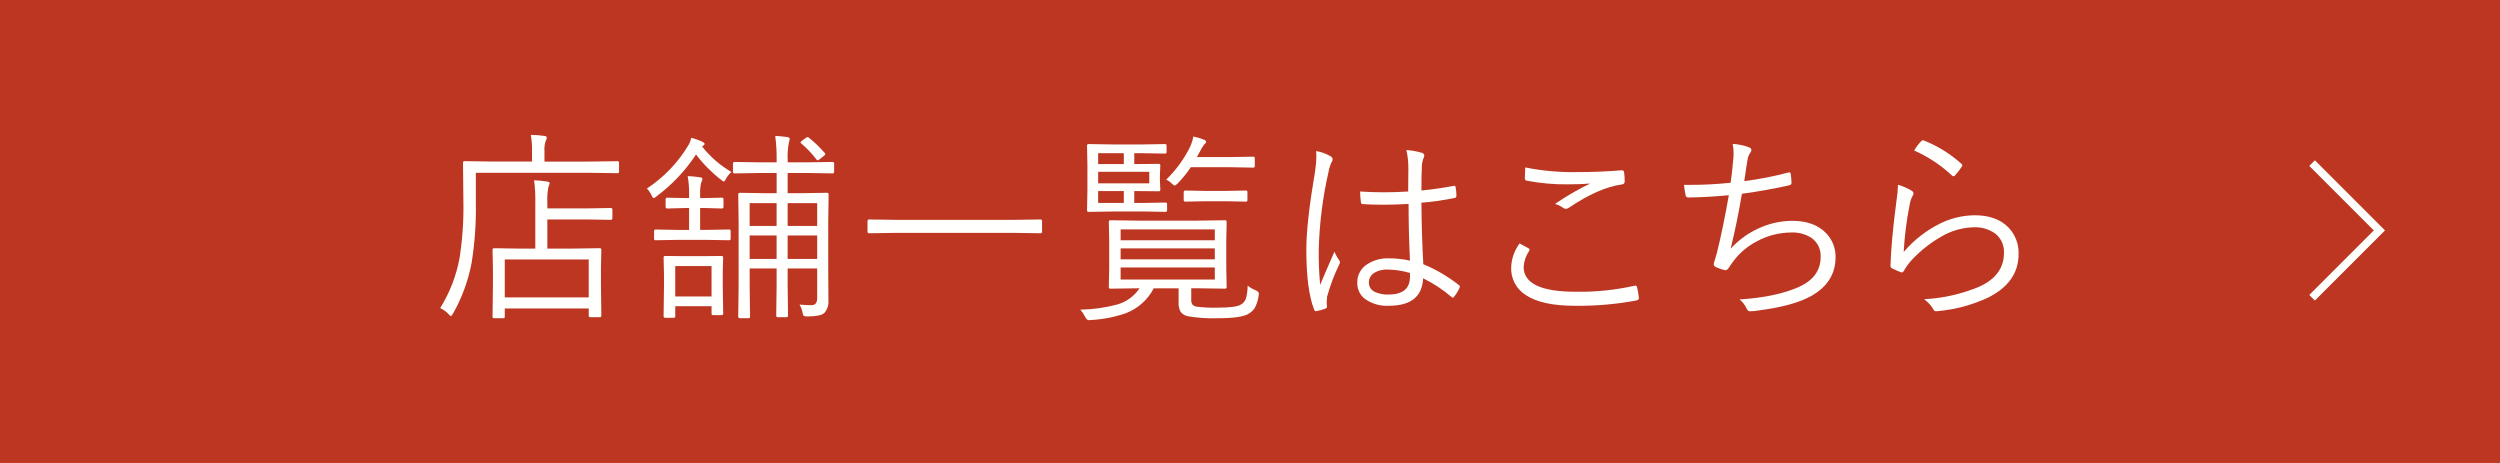
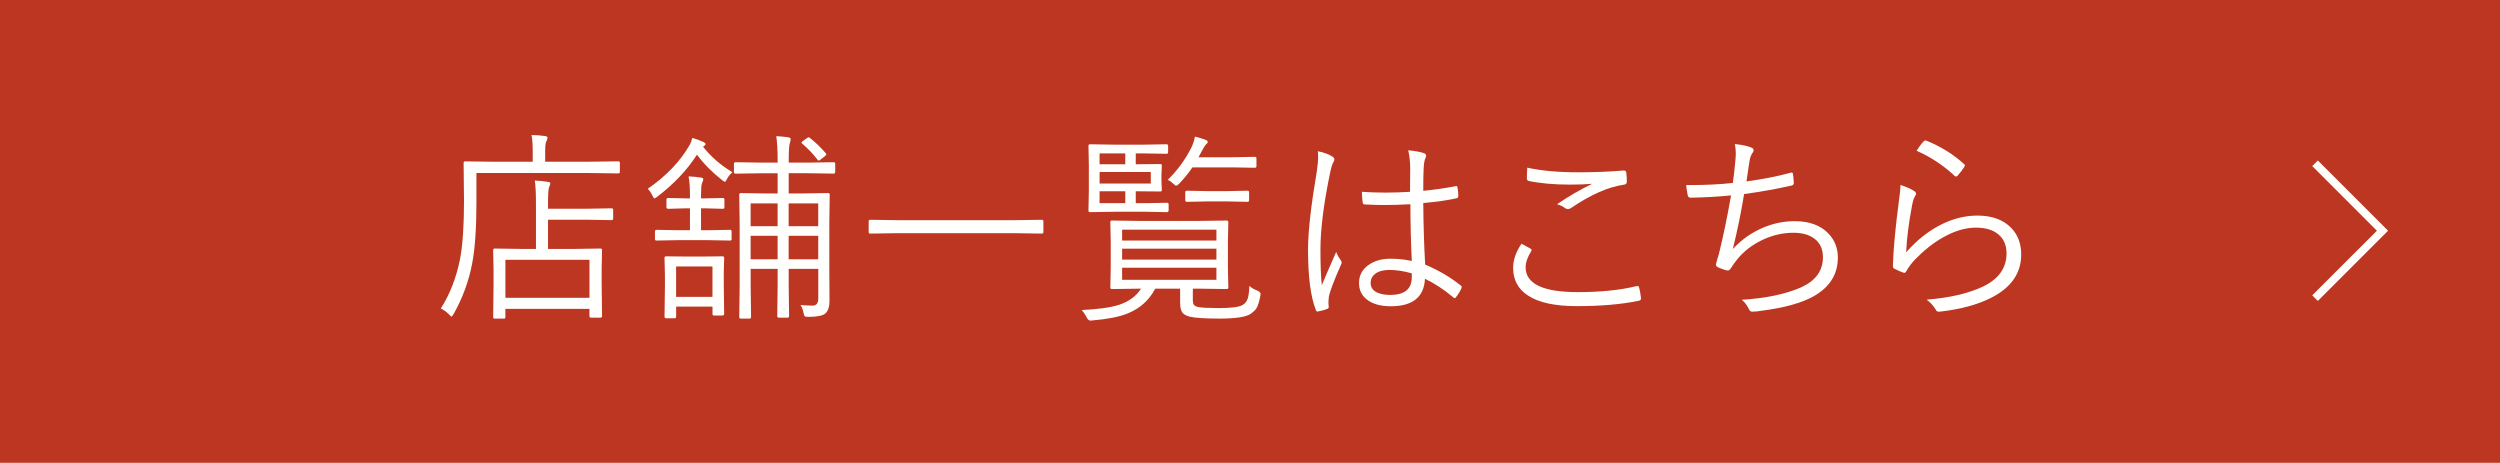
- <svg xmlns="http://www.w3.org/2000/svg" width="632.813" height="117.188" viewBox="0 0 632.813 117.188">
-   <g id="アートワーク_9" data-name="アートワーク 9" transform="translate(316.406 58.594)">
-     <g id="グループ_454" data-name="グループ 454" transform="translate(-316.406 -58.594)">
-       <rect id="長方形_115" data-name="長方形 115" width="632.813" height="117.188" fill="#bd3622" />
-       <path id="パス_2910" data-name="パス 2910" d="M585.245,41.285l17.042,17.042L585.245,75.368" fill="none" stroke="#fffffe" stroke-miterlimit="10" stroke-width="2" />
-       <g id="グループ_453" data-name="グループ 453">
-         <path id="パス_2911" data-name="パス 2911" d="M156.7,43.438q0,.4-.378.4l-7.2-.1H120.444v7.428a85.634,85.634,0,0,1-1.083,15.459,41.727,41.727,0,0,1-4.683,12.738q-.428.68-.529.68t-.654-.578a7.583,7.583,0,0,0-2.065-1.487,36.5,36.5,0,0,0,4.884-12.587,83.641,83.641,0,0,0,.982-14.628l-.1-9.568a.356.356,0,0,1,.4-.4l7.326.1h9.743V38.327a22.253,22.253,0,0,0-.3-4.179,23.327,23.327,0,0,1,3.4.252q.628.075.629.4a2,2,0,0,1-.3.981,6.749,6.749,0,0,0-.277,2.493V40.9h11.3l7.2-.1c.252,0,.378.135.378.4Zm-1.687,11.808c0,.27-.143.4-.429.4l-6.017-.1h-10.02v7.377h6.244l7.024-.1a.357.357,0,0,1,.4.4l-.1,4.456v4.053l.1,8.158a.356.356,0,0,1-.4.4h-2.392a.356.356,0,0,1-.4-.4V78.082H127.77V80.2a.312.312,0,0,1-.353.352h-2.341c-.268,0-.4-.117-.4-.352l.1-8.259v-3.6l-.1-5.11a.357.357,0,0,1,.4-.4l6.974.1h3.45V51.621a40.116,40.116,0,0,0-.3-5.992,28.846,28.846,0,0,1,3.3.327c.419.05.629.185.629.4a4.341,4.341,0,0,1-.327,1.032,17.763,17.763,0,0,0-.252,4.129v1.234h10.02l6.017-.1q.429,0,.429.4ZM149.02,75.287V65.67H127.77v9.617Z" fill="#fffffe" />
-         <path id="パス_2912" data-name="パス 2912" d="M185.146,43.539a5.919,5.919,0,0,0-1.334,1.637c-.269.519-.461.78-.579.78a1.472,1.472,0,0,1-.654-.4,34.117,34.117,0,0,1-6.395-6.446,42.091,42.091,0,0,1-10.121,10.676,1.3,1.3,0,0,1-.605.352q-.226,0-.529-.68a6.194,6.194,0,0,0-1.183-1.736,34,34,0,0,0,10.675-11.254,6.136,6.136,0,0,0,.554-1.587,15.286,15.286,0,0,1,2.87,1.032q.5.252.5.5,0,.277-.428.528l-.2.152A26.71,26.71,0,0,0,185.146,43.539Zm-.2,16.919q0,.353-.4.353l-5.689-.1h-7.227l-5.664.1q-.4,0-.4-.353V58.494a.356.356,0,0,1,.4-.4l5.664.1h2.795V52.652h-.931l-4.532.127q-.478,0-.479-.427V50.438q0-.4.479-.4l4.532.1h.931v-.78a24.588,24.588,0,0,0-.352-4.784,27.492,27.492,0,0,1,3.1.3c.419.051.629.193.629.428a3.138,3.138,0,0,1-.327.982,10.073,10.073,0,0,0-.252,2.821v1.031h.931l4.582-.1a.356.356,0,0,1,.4.4v1.914q0,.427-.4.427l-4.582-.127h-.931v5.539h1.637l5.689-.1a.356.356,0,0,1,.4.4Zm-1.888,18.907c0,.27-.143.4-.428.4h-2.115a.356.356,0,0,1-.4-.4V77.5h-9.19v2.519q0,.427-.4.427H168.4a.377.377,0,0,1-.428-.427l.1-7.4v-3.1l-.1-4.33a.356.356,0,0,1,.4-.4l4.809.051h4.657l4.809-.051a.357.357,0,0,1,.4.4l-.1,3.6v3.35Zm-2.946-4.33V67.356h-9.19v7.679Zm31.018-31.547a.356.356,0,0,1-.4.4l-6.672-.1h-4.683V48.9h3.549l6.421-.1a.356.356,0,0,1,.4.4l-.1,7.2V68.111l.05,7.856a4.285,4.285,0,0,1-1.032,3.248q-.957.882-4.28.881a1.719,1.719,0,0,1-.957-.151,2.057,2.057,0,0,1-.277-.781,5.481,5.481,0,0,0-.78-2.064q1.938.151,3.046.151,1.436,0,1.435-1.813V67.961h-7.477v4.078l.1,7.83q0,.427-.4.428h-2.19q-.4,0-.4-.428l.1-7.83V67.961h-6.823v4.48l.1,7.705a.356.356,0,0,1-.4.4h-2.14c-.3,0-.454-.135-.454-.4l.1-7.754V56.152l-.1-6.949c0-.267.152-.4.454-.4l6.344.1h2.921V43.791h-3.953l-6.7.1a.356.356,0,0,1-.4-.4V41.424q0-.427.4-.428l6.7.1h3.953v-.4a43.162,43.162,0,0,0-.352-6.293,30,30,0,0,1,3.1.3c.369.069.554.211.554.429a2.845,2.845,0,0,1-.2.932,18.246,18.246,0,0,0-.3,4.43v.6h4.683l6.672-.1q.4,0,.4.428Zm-14.552,13.7V51.42h-6.823v5.766Zm0,8.357V59.6h-6.823v5.941Zm10.272-8.357V51.42h-7.477v5.766Zm0,8.357V59.6h-7.477v5.941Zm1.964-26.763a.491.491,0,0,1,.1.227q0,.127-.3.4l-1.183.932a.989.989,0,0,1-.478.252c-.084,0-.185-.084-.3-.252a27.152,27.152,0,0,0-3.827-4.029c-.134-.118-.2-.2-.2-.251q0-.152.3-.378l1.033-.756a1.07,1.07,0,0,1,.453-.227.6.6,0,0,1,.327.153A29.663,29.663,0,0,1,208.813,38.78Z" fill="#fffffe" />
-         <path id="パス_2913" data-name="パス 2913" d="M263.772,58.645a.356.356,0,0,1-.4.4l-6.824-.1H226.813l-6.823.1a.356.356,0,0,1-.4-.4V55.951a.356.356,0,0,1,.4-.4l6.823.1h29.733l6.824-.1a.356.356,0,0,1,.4.4Z" fill="#fffffe" />
-         <path id="パス_2914" data-name="パス 2914" d="M318.606,74.783a9.525,9.525,0,0,1-1.007,3.2,5.27,5.27,0,0,1-1.385,1.335q-1.737,1.234-7.981,1.234a37.157,37.157,0,0,1-7.528-.5,3.151,3.151,0,0,1-1.838-1.082,4.323,4.323,0,0,1-.529-2.392v-3.6h-6.294a13.308,13.308,0,0,1-7.1,6.319A32.14,32.14,0,0,1,276.183,81a4.305,4.305,0,0,1-.554.051q-.555,0-1.007-.957a7.3,7.3,0,0,0-1.184-1.712,38.349,38.349,0,0,0,9.467-1.335,10.041,10.041,0,0,0,5.539-4.078h-.252l-7.125.1a.356.356,0,0,1-.4-.4l.1-4.758V60.961l-.1-4.809a.356.356,0,0,1,.4-.4l7.125.1h14.779l7.1-.1c.285,0,.428.135.428.4l-.1,4.809V67.91l.1,4.758c0,.27-.143.4-.428.4l-7.1-.1h-1.435v2.895a1.991,1.991,0,0,0,.277,1.208,1.9,1.9,0,0,0,1.107.555,33.571,33.571,0,0,0,5.263.252q4.657,0,5.916-.781a2.735,2.735,0,0,0,1.309-1.637,12.57,12.57,0,0,0,.4-3.172,6.929,6.929,0,0,0,1.914,1.133c.62.269.931.555.931.855A3.639,3.639,0,0,1,318.606,74.783ZM295.418,53.232q0,.4-.428.4l-5.313-.1h-7.83l-6.294.1a.356.356,0,0,1-.4-.4l.1-5.01V41.877l-.1-5.01a.356.356,0,0,1,.4-.4l6.294.1h7.226l5.816-.1a.356.356,0,0,1,.4.4v1.612a.356.356,0,0,1-.4.4l-5.816-.1h-1.964v2.745h.932l5.313-.05c.234,0,.352.134.352.4l-.1,2.393v1.384l.1,2.367c0,.268-.118.4-.352.4l-5.363-.051h-.882v3h2.568l5.313-.1q.428,0,.428.4ZM284.466,41.525V38.78h-6.5v2.745Zm6.445,4.884V43.488H277.97v2.921Zm-6.445,4.96v-3h-6.5v3ZM307.5,60.811V58.066H283.66v2.745Zm0,4.834v-2.77H283.66v2.77Zm0,5.111V67.709H283.66v3.047Zm10.121-28.728a.357.357,0,0,1-.4.4l-5.791-.1h-9.995a31.236,31.236,0,0,1-3.349,4.129q-.528.5-.73.5-.252,0-.881-.6a3.863,3.863,0,0,0-1.284-.881,30.208,30.208,0,0,0,5.992-8.183,10.9,10.9,0,0,0,.881-2.744,17.211,17.211,0,0,1,2.619.78q.63.226.63.554c0,.2-.16.428-.479.679a7.748,7.748,0,0,0-.982,1.562q-.1.227-.881,1.636h8.459l5.791-.1a.356.356,0,0,1,.4.4Zm-1.863,8.611a.356.356,0,0,1-.4.4l-5.01-.1h-5.312l-4.986.1c-.285,0-.427-.133-.427-.4V48.625q0-.4.427-.4l4.986.1h5.312l5.01-.1a.356.356,0,0,1,.4.4Z" fill="#fffffe" />
-         <path id="パス_2915" data-name="パス 2915" d="M333.131,38.227a10.766,10.766,0,0,1,3.676,1.334.976.976,0,0,1,.528.781,1.171,1.171,0,0,1-.226.6,9.368,9.368,0,0,0-.831,2.594,99.636,99.636,0,0,0-2.467,19.512,83.12,83.12,0,0,0,.352,9.064q.705-1.813,3.626-8.41a8.86,8.86,0,0,0,1.158,2.115,1.065,1.065,0,0,1,.226.579,1.359,1.359,0,0,1-.176.554,46.276,46.276,0,0,0-3.072,8.133c-.067.654-.1,1.175-.1,1.56a4.968,4.968,0,0,0,.05.756,1.541,1.541,0,0,1,.025.252.505.505,0,0,1-.3.428,11.392,11.392,0,0,1-2.316.654.615.615,0,0,1-.227.051c-.185,0-.327-.151-.428-.453q-1.964-4.986-1.963-15.182,0-6.772,2.215-19.814a25.629,25.629,0,0,0,.327-3.827A9.668,9.668,0,0,0,333.131,38.227ZM356.9,65.972q-.353-7.5-.353-14.351-3.651.2-6.5.2-2.569,0-5.01-.151a.482.482,0,0,1-.555-.453,19.794,19.794,0,0,1-.2-2.744q2.92.2,5.992.2,3.121,0,6.169-.2l.05-5.917a20.383,20.383,0,0,0-.5-4.582,18.968,18.968,0,0,1,3.953.705q.579.252.579.629a1.781,1.781,0,0,1-.2.73,6.485,6.485,0,0,0-.428,2.468q-.1,1.788-.1,5.715,3.928-.376,8.132-1.159a1.075,1.075,0,0,1,.252-.049q.227,0,.277.4a11.8,11.8,0,0,1,.2,2.039c0,.354-.117.563-.352.63a66.282,66.282,0,0,1-8.51,1.233q.076,8.536.478,15.56a37.533,37.533,0,0,1,9.064,5.337.409.409,0,0,1,.2.3,1.155,1.155,0,0,1-.1.352,9.682,9.682,0,0,1-1.385,2.267.414.414,0,0,1-.327.226.477.477,0,0,1-.3-.176,34.127,34.127,0,0,0-7.2-4.734q-.327,6.949-8.636,6.949a9.5,9.5,0,0,1-6.092-1.738,4.99,4.99,0,0,1-1.939-4.129,5.346,5.346,0,0,1,2.618-4.707,9.481,9.481,0,0,1,5.313-1.435A24.781,24.781,0,0,1,356.9,65.972Zm0,3.122a20.669,20.669,0,0,0-5.615-.856,5.976,5.976,0,0,0-3.625.956,2.8,2.8,0,0,0-1.158,2.341,2.507,2.507,0,0,0,1.485,2.342,7.5,7.5,0,0,0,3.45.68q5.461,0,5.463-4.481Z" fill="#fffffe" />
-         <path id="パス_2916" data-name="パス 2916" d="M384.641,61.616q.806.4,2.266,1.234c.185.1.277.218.277.352a.572.572,0,0,1-.126.327,7.976,7.976,0,0,0-1.385,4.029q0,6.294,13.193,6.294a63.4,63.4,0,0,0,14.8-1.51,1.421,1.421,0,0,1,.3-.051c.2,0,.336.135.4.4a19.415,19.415,0,0,1,.479,2.695v.126q0,.4-.68.553a79.186,79.186,0,0,1-15.61,1.335q-8.232,0-12.312-2.694a7.875,7.875,0,0,1-3.726-7A10.876,10.876,0,0,1,384.641,61.616Zm1.435-19.235a60.234,60.234,0,0,0,12.891,1.183q6.067,0,11.4-.453h.176a.507.507,0,0,1,.554.479,15.718,15.718,0,0,1,.151,2.316.713.713,0,0,1-.73.78q-5.891.831-13.344,5.867a1.338,1.338,0,0,1-.8.3,1.233,1.233,0,0,1-.655-.2,5.91,5.91,0,0,0-2.115-1.031,68.3,68.3,0,0,1,8.888-5.162q-2.318.2-5.59.2a50.965,50.965,0,0,1-10.473-.931c-.3-.049-.453-.285-.453-.705Q385.976,44.145,386.076,42.381Z" fill="#fffffe" />
-         <path id="パス_2917" data-name="パス 2917" d="M438.064,46.258q.328-2.19.605-5.262a19.408,19.408,0,0,0,.151-2.24,10.747,10.747,0,0,0-.252-2.342,14.725,14.725,0,0,1,4.18.881c.385.168.579.394.579.68a1.241,1.241,0,0,1-.3.705,4.219,4.219,0,0,0-.679,1.712q-.227,1.208-.831,5.463a87.42,87.42,0,0,0,11.078-2.166,1.246,1.246,0,0,1,.352-.075c.185,0,.294.144.327.429a17.009,17.009,0,0,1,.2,2.215.594.594,0,0,1-.5.629q-5.488,1.26-12.059,2.166-1.16,7.048-2.846,13.9a21.67,21.67,0,0,1,7.982-5.538A20.3,20.3,0,0,1,453.7,55.9q5.538,0,8.534,3.123a8.466,8.466,0,0,1,2.392,6.092q0,6.32-6.143,9.8-4.531,2.517-13.042,3.625a13.051,13.051,0,0,1-2.517.252q-.5,0-.831-.73a6.192,6.192,0,0,0-1.762-2.266q9.416-.6,15.207-3.248,5.312-2.493,5.312-7.527a5.526,5.526,0,0,0-2.216-4.735,8.727,8.727,0,0,0-5.262-1.434,18.327,18.327,0,0,0-8.862,2.341,17.2,17.2,0,0,0-5.715,4.884,17.715,17.715,0,0,0-1.184,1.688q-.428.628-.78.629h-.1a9.4,9.4,0,0,1-2.266-.731q-.68-.3-.679-.73a5.42,5.42,0,0,1,.2-.881c.1-.318.218-.7.352-1.158.118-.4.193-.662.227-.781q1.611-6.47,3.046-14.7-4.783.48-10.221.579a.692.692,0,0,1-.73-.579q-.252-1.208-.4-2.618h1.41A97.786,97.786,0,0,0,438.064,46.258Z" fill="#fffffe" />
-         <path id="パス_2918" data-name="パス 2918" d="M480.436,46.762a14.6,14.6,0,0,1,3.4,1.485.9.9,0,0,1,.529.73.979.979,0,0,1-.226.58,6.954,6.954,0,0,0-.781,2.416,83.6,83.6,0,0,0-1.485,11.808,29.165,29.165,0,0,1,9.315-7.251,20.126,20.126,0,0,1,8.686-2.04q5.514,0,8.535,3.1a9.276,9.276,0,0,1,2.543,6.747q0,7.126-7.729,11a38.256,38.256,0,0,1-12.538,3.4,5.3,5.3,0,0,1-.6.051.763.763,0,0,1-.731-.529,8.4,8.4,0,0,0-2.316-2.518,41.639,41.639,0,0,0,14.024-3.2q6.193-2.845,6.193-8.51a5.867,5.867,0,0,0-2.115-4.834,8.671,8.671,0,0,0-5.665-1.662,16.935,16.935,0,0,0-8.233,2.442,31.693,31.693,0,0,0-7.1,5.589,15.1,15.1,0,0,0-2.266,3.047c-.151.236-.3.353-.454.353a1.389,1.389,0,0,1-.377-.1q-.882-.328-2.115-.931a.723.723,0,0,1-.4-.706q.176-6.168,1.486-16.189A34.8,34.8,0,0,0,480.436,46.762Zm4.078-8.661a13.447,13.447,0,0,1,1.788-2.367.706.706,0,0,1,.428-.226.8.8,0,0,1,.3.075,31.508,31.508,0,0,1,9.441,5.866c.168.135.252.252.252.353a.855.855,0,0,1-.151.378,15.426,15.426,0,0,1-1.687,2.215.558.558,0,0,1-.4.226.637.637,0,0,1-.428-.226A34.169,34.169,0,0,0,484.514,38.1Z" fill="#fffffe" />
-       </g>
-     </g>
-   </g>
+ <svg xmlns="http://www.w3.org/2000/svg" width="632" height="117" viewBox="0 0 632 117" fill="none">
+   <path d="M632 0H0V117H632V0Z" fill="#BD3622" />
+   <path d="M585.24 41.28L602.29 58.33L585.24 75.37" stroke="#FFFFFE" stroke-width="2" stroke-miterlimit="10" />
+   <path d="M156.7 43.44C156.7 43.71 156.57 43.84 156.32 43.84L149.12 43.74H120.44V51.17C120.44 57.75 120.08 62.9 119.36 66.63C118.52 71.06 116.96 75.31 114.68 79.37C114.39 79.82 114.22 80.05 114.15 80.05C114.08 80.05 113.86 79.86 113.5 79.47C112.81 78.8 112.12 78.3 111.44 77.98C113.74 74.37 115.37 70.18 116.32 65.39C116.97 61.92 117.3 57.04 117.3 50.76L117.2 41.19C117.2 40.92 117.33 40.79 117.6 40.79L124.93 40.89H134.67V38.32C134.67 36.52 134.57 35.13 134.37 34.14C135.49 34.14 136.63 34.22 137.77 34.39C138.19 34.44 138.4 34.58 138.4 34.79C138.4 35.09 138.3 35.42 138.1 35.77C137.91 36.12 137.82 36.95 137.82 38.26V40.88H149.12L156.32 40.78C156.57 40.78 156.7 40.91 156.7 41.18V43.42V43.44ZM155.01 55.25C155.01 55.52 154.87 55.65 154.58 55.65L148.56 55.55H138.54V62.93H144.78L151.8 62.83C152.07 62.83 152.2 62.96 152.2 63.23L152.1 67.69V71.74L152.2 79.9C152.2 80.17 152.07 80.3 151.8 80.3H149.41C149.14 80.3 149.01 80.17 149.01 79.9V78.09H127.76V80.2C127.76 80.44 127.64 80.55 127.41 80.55H125.07C124.8 80.55 124.67 80.43 124.67 80.2L124.77 71.94V68.34L124.67 63.23C124.67 62.96 124.8 62.83 125.07 62.83L132.04 62.93H135.49V51.63C135.49 48.79 135.39 46.8 135.19 45.64C136.5 45.71 137.6 45.82 138.49 45.97C138.91 46.02 139.12 46.15 139.12 46.37C139.12 46.5 139.01 46.85 138.79 47.4C138.62 47.82 138.54 49.2 138.54 51.53V52.76H148.56L154.58 52.66C154.87 52.66 155.01 52.79 155.01 53.06V55.25ZM149.02 75.29V65.67H127.77V75.29H149.02Z" fill="#FFFFFE" />
+   <path d="M185.15 43.54C184.56 44.06 184.12 44.61 183.82 45.18C183.55 45.7 183.36 45.96 183.24 45.96C183.12 45.96 182.9 45.83 182.59 45.56C180.16 43.68 178.02 41.53 176.19 39.11C173.66 43.04 170.28 46.6 166.07 49.79C165.78 50.03 165.58 50.14 165.47 50.14C165.32 50.14 165.14 49.91 164.94 49.46C164.6 48.75 164.21 48.18 163.76 47.72C168.49 44.46 172.05 40.71 174.44 36.47C174.69 35.98 174.88 35.45 174.99 34.88C175.9 35.1 176.85 35.44 177.86 35.91C178.2 36.08 178.36 36.25 178.36 36.41C178.36 36.59 178.22 36.77 177.93 36.94L177.73 37.09C179.76 39.66 182.24 41.81 185.16 43.54H185.15ZM184.95 60.46C184.95 60.7 184.82 60.81 184.55 60.81L178.86 60.71H171.63L165.97 60.81C165.7 60.81 165.57 60.69 165.57 60.46V58.5C165.57 58.23 165.7 58.1 165.97 58.1L171.63 58.2H174.42V52.66H173.49L168.96 52.79C168.64 52.79 168.48 52.65 168.48 52.36V50.45C168.48 50.18 168.64 50.05 168.96 50.05L173.49 50.15H174.42V49.37C174.42 47.29 174.3 45.69 174.07 44.59C175.19 44.64 176.23 44.74 177.17 44.89C177.59 44.94 177.8 45.08 177.8 45.32C177.8 45.49 177.69 45.82 177.47 46.3C177.3 46.77 177.22 47.71 177.22 49.12V50.15H178.15L182.73 50.05C183 50.05 183.13 50.18 183.13 50.45V52.36C183.13 52.65 183 52.79 182.73 52.79L178.15 52.66H177.22V58.2H178.86L184.55 58.1C184.82 58.1 184.95 58.23 184.95 58.5V60.46ZM183.06 79.37C183.06 79.64 182.92 79.77 182.63 79.77H180.52C180.25 79.77 180.12 79.64 180.12 79.37V77.51H170.93V80.03C170.93 80.32 170.8 80.46 170.53 80.46H168.42C168.13 80.46 167.99 80.32 167.99 80.03L168.09 72.63V69.53L167.99 65.2C167.99 64.93 168.12 64.8 168.39 64.8L173.2 64.85H177.86L182.67 64.8C182.94 64.8 183.07 64.93 183.07 65.2L182.97 68.8V72.15L183.07 79.38L183.06 79.37ZM180.11 75.04V67.36H170.92V75.04H180.11ZM211.13 43.49C211.13 43.76 211 43.89 210.73 43.89L204.06 43.79H199.38V48.9H202.93L209.35 48.8C209.62 48.8 209.75 48.93 209.75 49.2L209.65 56.4V68.11L209.7 75.97C209.7 77.5 209.36 78.58 208.67 79.22C208.03 79.81 206.61 80.1 204.39 80.1C203.85 80.1 203.53 80.05 203.43 79.95C203.35 79.87 203.25 79.61 203.15 79.17C202.97 78.26 202.71 77.58 202.37 77.11C203.66 77.21 204.68 77.26 205.42 77.26C206.38 77.26 206.86 76.66 206.86 75.45V67.97H199.38V72.05L199.48 79.88C199.48 80.17 199.35 80.31 199.08 80.31H196.89C196.62 80.31 196.49 80.17 196.49 79.88L196.59 72.05V67.97H189.77V72.45L189.87 80.15C189.87 80.42 189.74 80.55 189.47 80.55H187.33C187.03 80.55 186.88 80.42 186.88 80.15L186.98 72.4V56.16L186.88 49.21C186.88 48.94 187.03 48.81 187.33 48.81L193.67 48.91H196.59V43.8H192.64L185.94 43.9C185.67 43.9 185.54 43.77 185.54 43.5V41.44C185.54 41.15 185.67 41.01 185.94 41.01L192.64 41.11H196.59V40.71C196.59 38.01 196.47 35.91 196.24 34.42C197.31 34.47 198.35 34.57 199.34 34.72C199.71 34.79 199.89 34.93 199.89 35.15C199.89 35.4 199.82 35.71 199.69 36.08C199.49 36.63 199.39 38.11 199.39 40.51V41.11H204.07L210.74 41.01C211.01 41.01 211.14 41.15 211.14 41.44V43.5L211.13 43.49ZM196.58 57.19V51.42H189.76V57.19H196.58ZM196.58 65.55V59.61H189.76V65.55H196.58ZM206.85 57.19V51.42H199.37V57.19H206.85ZM206.85 65.55V59.61H199.37V65.55H206.85ZM208.81 38.79C208.88 38.89 208.91 38.97 208.91 39.02C208.91 39.1 208.81 39.24 208.61 39.42L207.43 40.35C207.21 40.52 207.05 40.6 206.95 40.6C206.87 40.6 206.77 40.52 206.65 40.35C205.53 38.89 204.25 37.55 202.82 36.32C202.69 36.2 202.62 36.12 202.62 36.07C202.62 35.97 202.72 35.84 202.92 35.69L203.95 34.94C204.17 34.79 204.32 34.71 204.4 34.71C204.48 34.71 204.59 34.76 204.73 34.86C206.12 35.95 207.48 37.26 208.81 38.79Z" fill="#FFFFFE" />
+   <path d="M263.77 58.651C263.77 58.92 263.64 59.05 263.37 59.05L256.55 58.95H226.82L220 59.05C219.73 59.05 219.6 58.92 219.6 58.651V55.961C219.6 55.691 219.73 55.56 220 55.56L226.82 55.66H256.55L263.37 55.56C263.64 55.56 263.77 55.691 263.77 55.961V58.651Z" fill="#FFFFFE" />
+   <path d="M318.61 74.78C318.34 76.27 318.01 77.34 317.6 77.98C317.33 78.4 316.87 78.84 316.22 79.31C315.06 80.13 312.4 80.54 308.24 80.54C304.6 80.54 302.09 80.37 300.71 80.04C299.8 79.79 299.19 79.43 298.87 78.96C298.52 78.44 298.34 77.64 298.34 76.57V72.97H292.05C290.47 75.94 288.11 78.05 284.95 79.29C282.87 80.11 279.95 80.68 276.19 81C275.95 81.03 275.77 81.05 275.64 81.05C275.27 81.05 274.93 80.73 274.63 80.09C274.34 79.5 273.95 78.93 273.45 78.38C277.66 78.18 280.82 77.73 282.92 77.05C285.42 76.21 287.27 74.85 288.46 72.97H288.21L281.09 73.07C280.82 73.07 280.69 72.94 280.69 72.67L280.79 67.91V60.96L280.69 56.15C280.69 55.88 280.82 55.75 281.09 55.75L288.21 55.85H302.99L310.09 55.75C310.38 55.75 310.52 55.88 310.52 56.15L310.42 60.96V67.91L310.52 72.67C310.52 72.94 310.38 73.07 310.09 73.07L302.99 72.97H301.55V75.87C301.55 76.44 301.64 76.84 301.83 77.08C302.03 77.33 302.4 77.52 302.94 77.63C303.76 77.8 305.52 77.88 308.2 77.88C311.3 77.88 313.28 77.62 314.12 77.1C314.76 76.75 315.19 76.2 315.43 75.46C315.65 74.79 315.78 73.73 315.83 72.29C316.42 72.78 317.06 73.15 317.74 73.42C318.36 73.69 318.67 73.97 318.67 74.28C318.67 74.4 318.65 74.57 318.62 74.78H318.61ZM295.42 53.23C295.42 53.5 295.28 53.63 294.99 53.63L289.68 53.53H281.85L275.56 53.63C275.29 53.63 275.16 53.5 275.16 53.23L275.26 48.22V41.88L275.16 36.87C275.16 36.6 275.29 36.47 275.56 36.47L281.85 36.57H289.08L294.9 36.47C295.17 36.47 295.3 36.6 295.3 36.87V38.48C295.3 38.75 295.17 38.88 294.9 38.88L289.08 38.78H287.12V41.52H288.05L293.36 41.47C293.59 41.47 293.71 41.6 293.71 41.87L293.61 44.26V45.64L293.71 48.01C293.71 48.28 293.59 48.41 293.36 48.41L288 48.36H287.12V51.36H289.69L295 51.26C295.29 51.26 295.43 51.39 295.43 51.66V53.22L295.42 53.23ZM284.47 41.52V38.78H277.97V41.52H284.47ZM290.92 46.4V43.48H277.98V46.4H290.92ZM284.47 51.36V48.36H277.97V51.36H284.47ZM307.51 60.8V58.06H283.67V60.8H307.51ZM307.51 65.63V62.86H283.67V65.63H307.51ZM307.51 70.74V67.69H283.67V70.74H307.51ZM317.63 42.01C317.63 42.28 317.5 42.41 317.23 42.41L311.44 42.31H301.44C300.52 43.69 299.4 45.06 298.09 46.44C297.74 46.78 297.49 46.94 297.36 46.94C297.19 46.94 296.9 46.74 296.48 46.34C296.13 45.97 295.7 45.68 295.2 45.46C297.62 43.13 299.61 40.4 301.19 37.28C301.61 36.39 301.9 35.48 302.07 34.54C303.11 34.78 303.98 35.04 304.69 35.32C305.11 35.47 305.32 35.66 305.32 35.87C305.32 36.07 305.16 36.3 304.84 36.55C304.65 36.72 304.33 37.24 303.86 38.11C303.79 38.26 303.5 38.81 302.98 39.75H311.44L317.23 39.65C317.5 39.65 317.63 39.78 317.63 40.05V42.01ZM315.77 50.62C315.77 50.89 315.64 51.02 315.37 51.02L310.36 50.92H305.05L300.06 51.02C299.77 51.02 299.63 50.89 299.63 50.62V48.61C299.63 48.34 299.77 48.21 300.06 48.21L305.05 48.31H310.36L315.37 48.21C315.64 48.21 315.77 48.34 315.77 48.61V50.62Z" fill="#FFFFFE" />
+   <path d="M333.13 38.23C334.66 38.53 335.88 38.98 336.81 39.56C337.16 39.79 337.34 40.06 337.34 40.34C337.34 40.51 337.26 40.71 337.11 40.94C336.81 41.46 336.53 42.32 336.28 43.53C334.63 51.44 333.81 57.94 333.81 63.04C333.81 67.15 333.93 70.17 334.16 72.1C334.63 70.89 335.84 68.09 337.79 63.69C338.02 64.34 338.41 65.05 338.95 65.8C339.1 66.02 339.18 66.21 339.18 66.38C339.18 66.51 339.12 66.7 339 66.93C337.15 71.11 336.13 73.82 335.93 75.06C335.86 75.71 335.83 76.23 335.83 76.62C335.83 76.91 335.85 77.16 335.88 77.38C335.9 77.48 335.91 77.56 335.91 77.63C335.91 77.8 335.81 77.94 335.61 78.06C334.97 78.33 334.2 78.55 333.29 78.71C333.21 78.74 333.13 78.76 333.06 78.76C332.87 78.76 332.73 78.61 332.63 78.31C331.32 74.99 330.67 69.93 330.67 63.13C330.67 58.61 331.41 52.01 332.89 43.32C333.11 41.89 333.22 40.62 333.22 39.49C333.22 39 333.2 38.57 333.14 38.21L333.13 38.23ZM356.9 65.98C356.66 60.98 356.55 56.19 356.55 51.63C354.12 51.76 351.95 51.83 350.05 51.83C348.34 51.83 346.67 51.78 345.04 51.68C344.7 51.68 344.52 51.53 344.49 51.23C344.36 50.27 344.29 49.36 344.29 48.49C346.24 48.62 348.23 48.69 350.28 48.69C352.33 48.69 354.42 48.62 356.45 48.49L356.5 42.57C356.5 40.98 356.33 39.45 356 37.99C357.65 38.14 358.96 38.38 359.95 38.7C360.34 38.87 360.53 39.08 360.53 39.33C360.53 39.53 360.46 39.77 360.33 40.06C360.11 40.43 359.97 41.25 359.9 42.53C359.83 43.72 359.8 45.63 359.8 48.24C362.42 47.99 365.13 47.6 367.93 47.08C368.05 47.05 368.13 47.03 368.18 47.03C368.33 47.03 368.42 47.16 368.46 47.43C368.59 48.19 368.66 48.87 368.66 49.47C368.66 49.82 368.54 50.03 368.31 50.1C366.23 50.59 363.39 51 359.8 51.33C359.85 57.02 360.01 62.21 360.28 66.89C363.7 68.33 366.73 70.11 369.34 72.23C369.47 72.33 369.54 72.43 369.54 72.53C369.54 72.6 369.51 72.72 369.44 72.88C369.07 73.72 368.61 74.47 368.06 75.15C367.96 75.3 367.85 75.38 367.73 75.38C367.65 75.38 367.54 75.32 367.43 75.2C365.08 73.22 362.68 71.64 360.23 70.47C360.01 75.1 357.13 77.42 351.59 77.42C348.97 77.42 346.94 76.84 345.5 75.68C344.21 74.66 343.56 73.28 343.56 71.55C343.56 69.55 344.43 67.98 346.18 66.84C347.64 65.88 349.41 65.4 351.49 65.4C353.37 65.4 355.17 65.59 356.9 65.98ZM356.9 69.1C354.89 68.53 353.01 68.24 351.29 68.24C349.73 68.24 348.52 68.56 347.66 69.2C346.89 69.79 346.5 70.57 346.5 71.54C346.5 72.58 347 73.36 347.99 73.88C348.86 74.33 350.01 74.56 351.44 74.56C355.08 74.56 356.9 73.07 356.9 70.08V69.1Z" fill="#FFFFFE" />
+   <path d="M384.64 61.62C385.18 61.89 385.93 62.3 386.91 62.85C387.09 62.95 387.19 63.07 387.19 63.2C387.19 63.3 387.15 63.41 387.06 63.53C386.14 65.04 385.68 66.38 385.68 67.56C385.68 71.76 390.08 73.85 398.87 73.85C404.59 73.85 409.53 73.35 413.67 72.34C413.8 72.31 413.9 72.29 413.97 72.29C414.17 72.29 414.31 72.42 414.37 72.69C414.54 73.28 414.7 74.18 414.85 75.38V75.51C414.85 75.78 414.62 75.96 414.17 76.06C409.81 76.95 404.6 77.39 398.56 77.39C393.07 77.39 388.97 76.49 386.25 74.7C383.77 73.07 382.52 70.74 382.52 67.7C382.52 65.72 383.23 63.69 384.63 61.61L384.64 61.62ZM386.08 42.38C389.62 43.17 393.92 43.56 398.97 43.56C403.01 43.56 406.82 43.41 410.38 43.11H410.56C410.88 43.11 411.06 43.27 411.11 43.59C411.21 44.26 411.26 45.03 411.26 45.91C411.26 46.38 411.02 46.64 410.53 46.69C406.6 47.24 402.15 49.2 397.19 52.56C396.92 52.76 396.65 52.86 396.38 52.86C396.16 52.86 395.94 52.79 395.73 52.66C395.06 52.16 394.35 51.81 393.61 51.63C396.56 49.62 399.53 47.9 402.5 46.47C400.96 46.6 399.09 46.67 396.91 46.67C392.85 46.67 389.36 46.36 386.44 45.74C386.14 45.69 385.99 45.45 385.99 45.03C385.99 44.44 386.02 43.56 386.09 42.39L386.08 42.38Z" fill="#FFFFFE" />
+   <path d="M438.06 46.26C438.28 44.8 438.48 43.05 438.66 41C438.76 40.14 438.81 39.4 438.81 38.76C438.81 37.95 438.73 37.17 438.56 36.42C440.27 36.57 441.66 36.86 442.74 37.3C443.13 37.47 443.32 37.69 443.32 37.98C443.32 38.18 443.22 38.42 443.02 38.69C442.7 39.13 442.47 39.7 442.34 40.4C442.19 41.21 441.91 43.03 441.51 45.86C445.61 45.31 449.3 44.58 452.59 43.69C452.74 43.64 452.86 43.61 452.94 43.61C453.12 43.61 453.23 43.75 453.27 44.04C453.4 45 453.47 45.74 453.47 46.26C453.47 46.6 453.3 46.81 452.97 46.89C449.31 47.73 445.29 48.45 440.91 49.06C440.14 53.76 439.19 58.39 438.06 62.96C440.33 60.49 442.99 58.65 446.04 57.42C448.54 56.41 451.09 55.91 453.69 55.91C457.38 55.91 460.23 56.95 462.22 59.03C463.81 60.69 464.61 62.72 464.61 65.12C464.61 69.33 462.56 72.6 458.47 74.91C455.45 76.59 451.1 77.8 445.43 78.54C444.57 78.71 443.73 78.79 442.91 78.79C442.57 78.79 442.3 78.55 442.08 78.06C441.59 77.07 441.01 76.31 440.32 75.79C446.6 75.39 451.67 74.3 455.53 72.54C459.07 70.88 460.84 68.37 460.84 65.01C460.84 62.95 460.1 61.37 458.62 60.28C457.31 59.32 455.56 58.84 453.36 58.84C450.32 58.84 447.37 59.62 444.5 61.18C442.12 62.49 440.21 64.12 438.79 66.06C438.24 66.78 437.84 67.34 437.61 67.75C437.32 68.17 437.06 68.38 436.83 68.38H436.73C436.26 68.33 435.5 68.09 434.46 67.65C434.01 67.45 433.78 67.21 433.78 66.92C433.78 66.82 433.85 66.53 433.98 66.04C434.08 65.72 434.2 65.34 434.33 64.88C434.45 64.48 434.52 64.22 434.56 64.1C435.63 59.79 436.65 54.89 437.61 49.4C434.42 49.72 431.01 49.91 427.39 49.98C427 49.98 426.76 49.79 426.66 49.4C426.49 48.59 426.36 47.72 426.26 46.78H427.67C431.31 46.78 434.78 46.6 438.07 46.25L438.06 46.26Z" fill="#FFFFFE" />
+   <path d="M480.44 46.76C481.87 47.21 483 47.71 483.84 48.25C484.19 48.47 484.37 48.71 484.37 48.98C484.37 49.17 484.29 49.36 484.14 49.56C483.85 49.96 483.59 50.77 483.36 51.98C482.52 56.39 482.03 60.33 481.87 63.79C484.72 60.55 487.83 58.13 491.19 56.54C494.06 55.18 496.96 54.5 499.88 54.5C503.56 54.5 506.4 55.53 508.42 57.6C510.12 59.35 510.96 61.59 510.96 64.35C510.96 69.1 508.38 72.77 503.23 75.35C499.86 77.03 495.68 78.16 490.69 78.75C490.42 78.78 490.22 78.8 490.09 78.8C489.75 78.8 489.51 78.62 489.36 78.27C488.72 77.23 487.95 76.39 487.04 75.75C492.68 75.31 497.35 74.25 501.06 72.55C505.19 70.65 507.25 67.82 507.25 64.04C507.25 61.96 506.54 60.35 505.14 59.21C503.8 58.1 501.91 57.55 499.47 57.55C496.89 57.55 494.14 58.36 491.24 59.99C488.77 61.38 486.41 63.25 484.14 65.58C483.22 66.55 482.46 67.57 481.87 68.63C481.72 68.87 481.57 68.98 481.42 68.98C481.35 68.98 481.23 68.95 481.04 68.88C480.45 68.66 479.75 68.35 478.92 67.95C478.65 67.82 478.52 67.58 478.52 67.24C478.64 63.13 479.13 57.73 480.01 51.05C480.3 49.05 480.44 47.63 480.44 46.77V46.76ZM484.52 38.1C485.16 37.08 485.75 36.29 486.31 35.73C486.48 35.58 486.62 35.5 486.74 35.5C486.82 35.5 486.92 35.53 487.04 35.58C490.67 37.06 493.81 39.01 496.48 41.45C496.65 41.58 496.73 41.7 496.73 41.8C496.73 41.88 496.68 42.01 496.58 42.18C496.11 42.93 495.55 43.67 494.89 44.4C494.76 44.55 494.62 44.63 494.49 44.63C494.36 44.63 494.21 44.55 494.06 44.4C491.31 41.82 488.13 39.72 484.52 38.11V38.1Z" fill="#FFFFFE" />
</svg>
